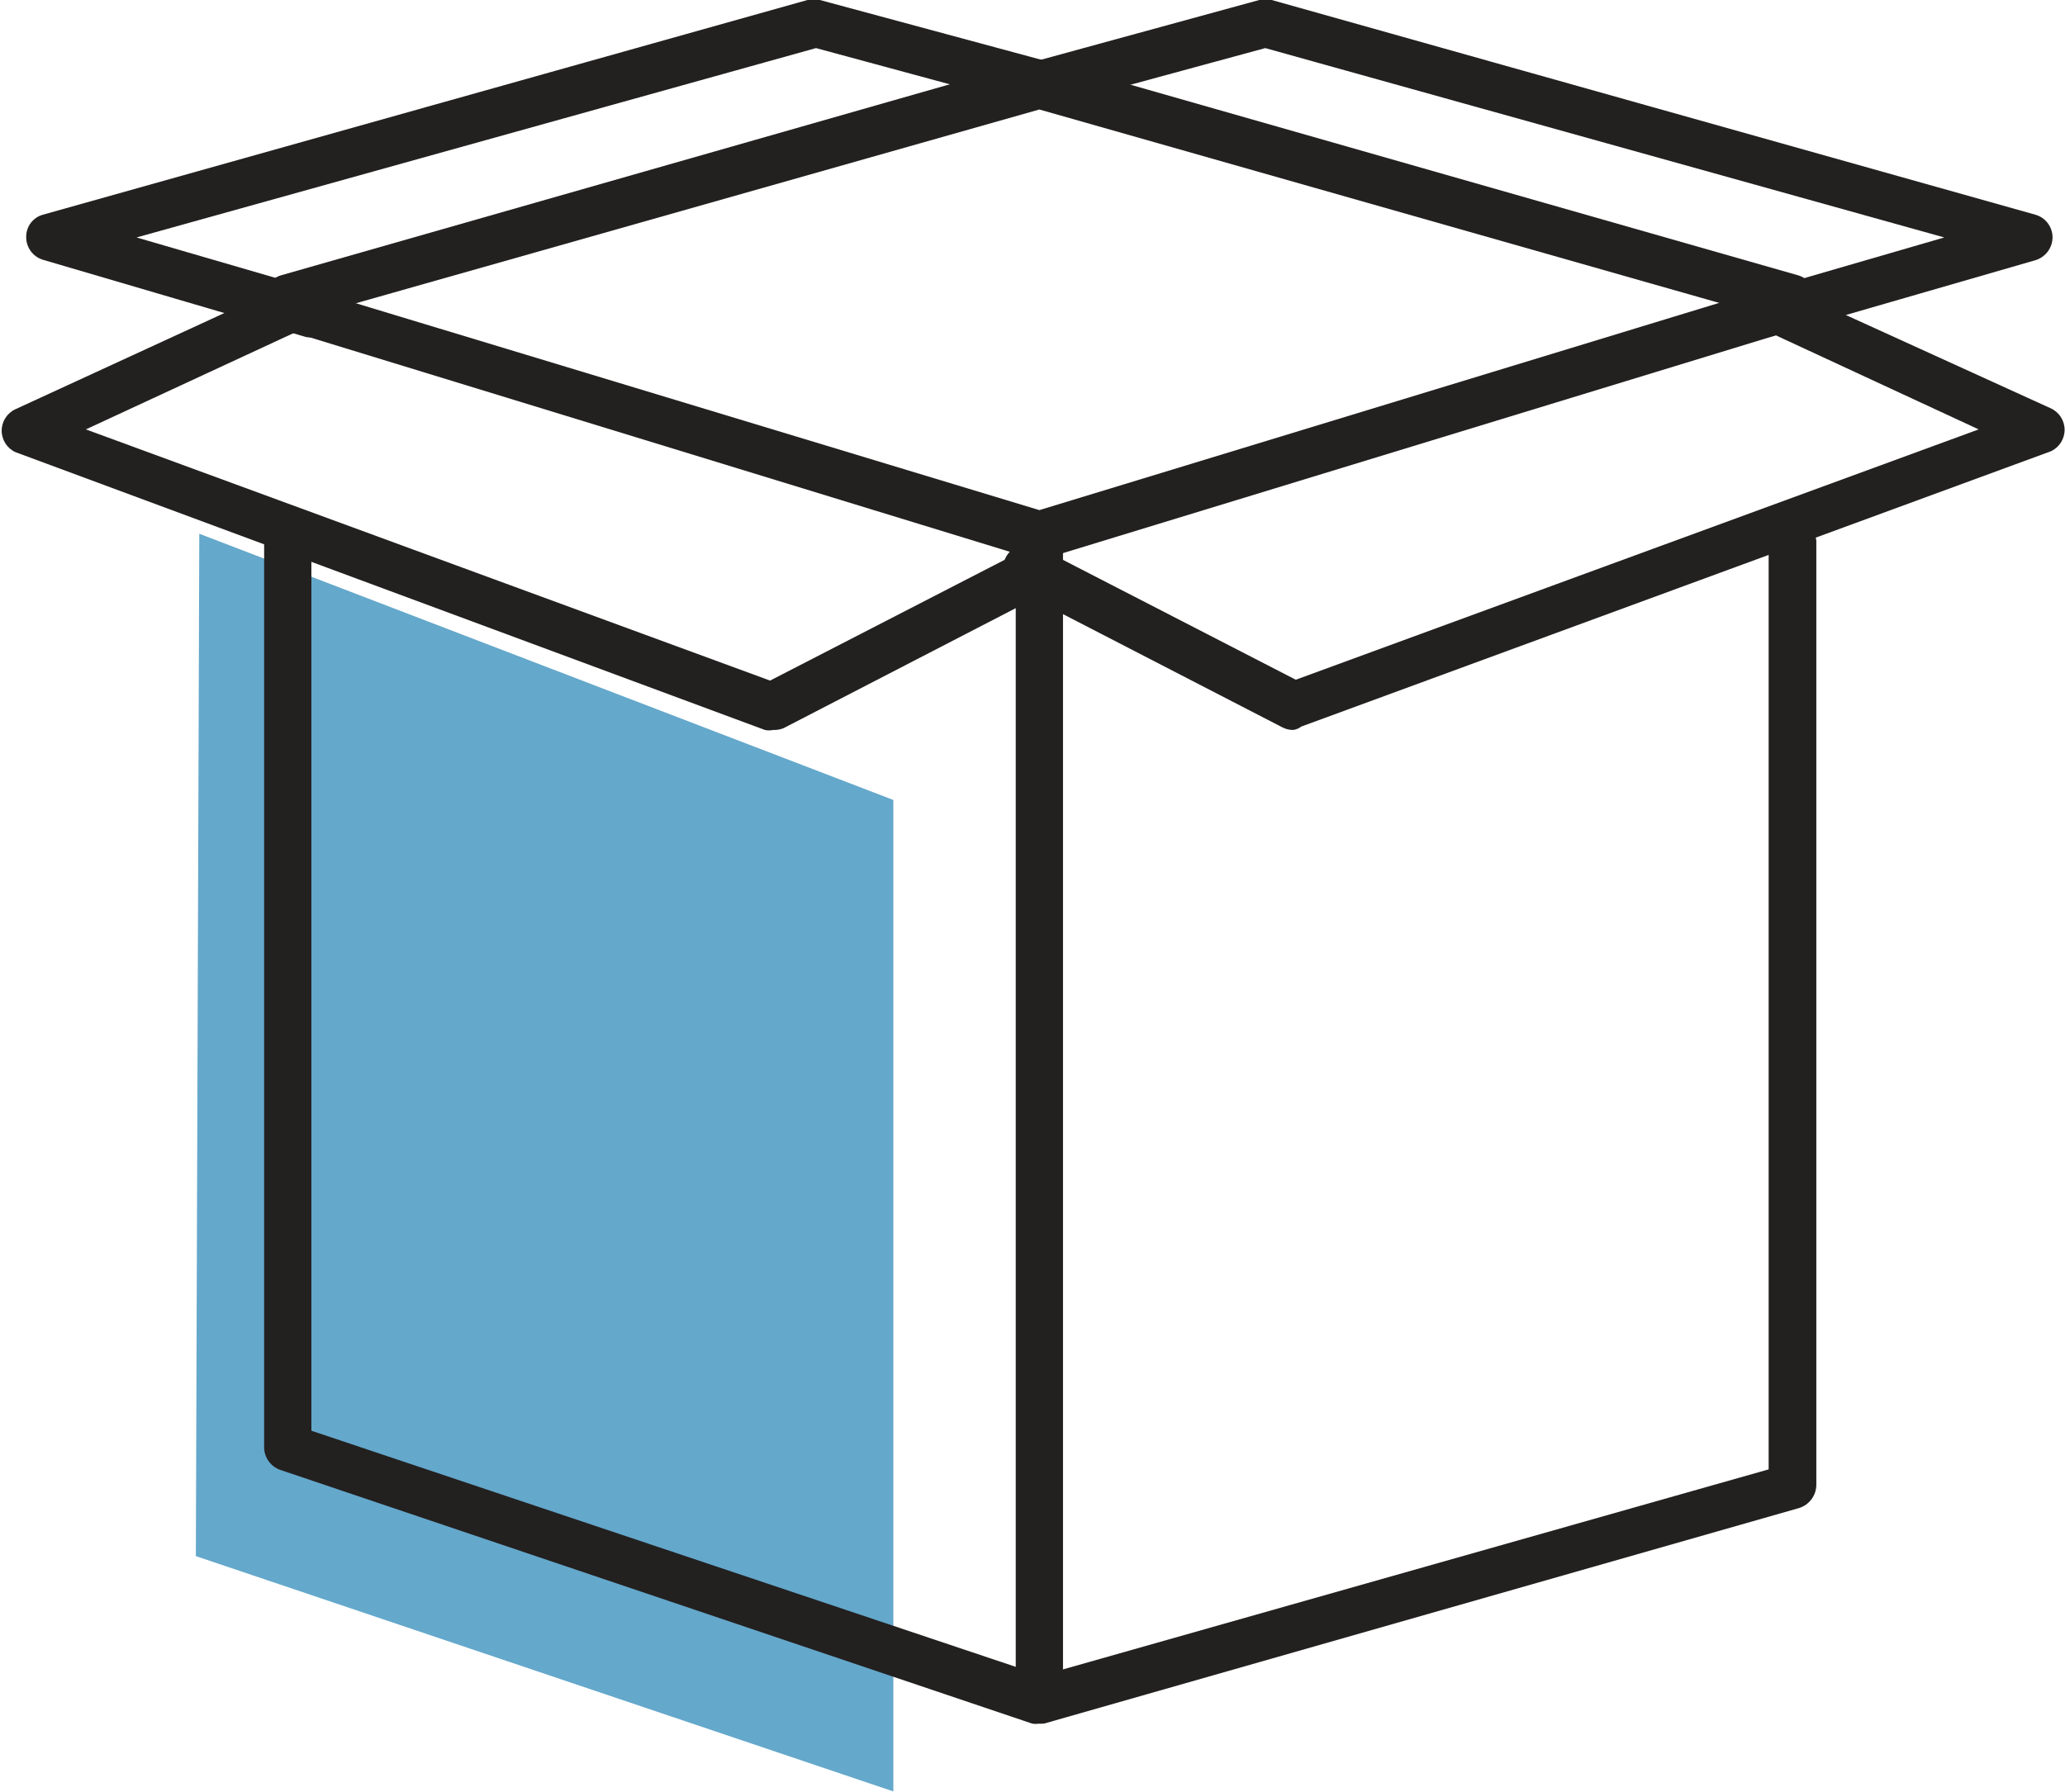
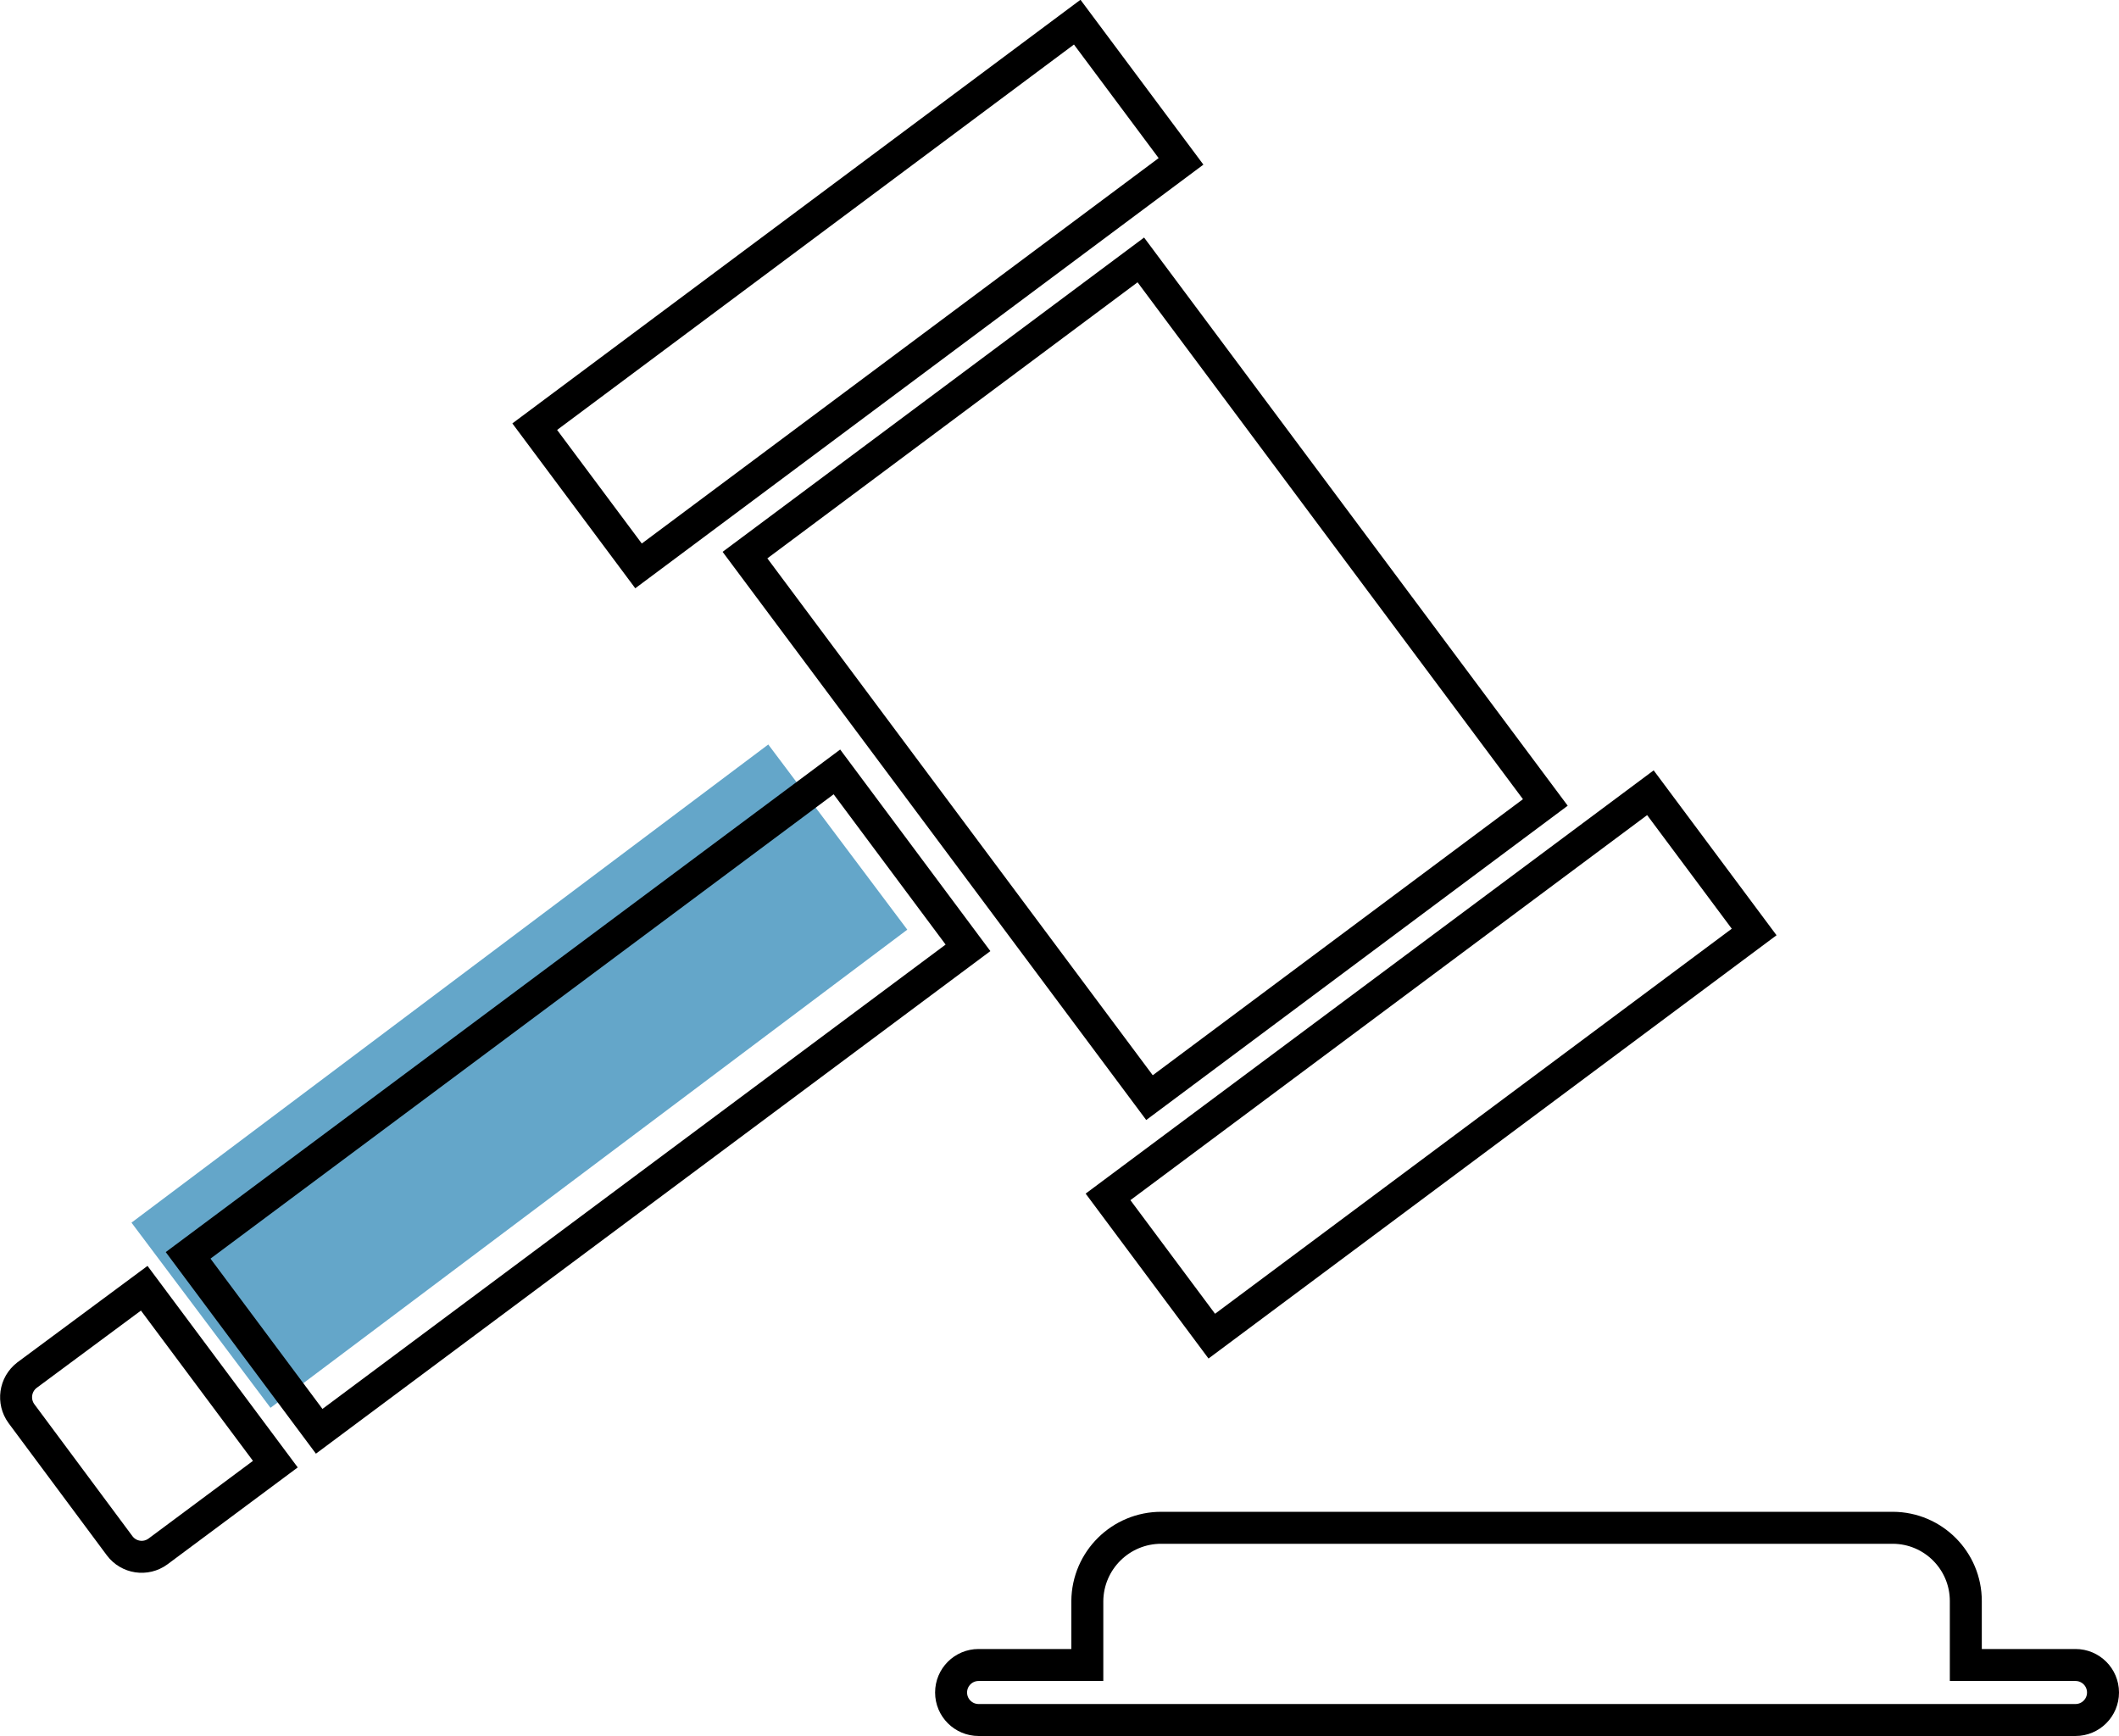
- <svg xmlns="http://www.w3.org/2000/svg" viewBox="0 0 48.08 41.72">
+ <svg xmlns="http://www.w3.org/2000/svg" viewBox="0 0 66.26 54.28">
  <defs>
-     <style>.cls-1{fill:#64a8cb;}.cls-2{fill:#232020;}</style>
+     <style>.cls-1{fill:none;stroke:#000;stroke-miterlimit:10;}.cls-2{fill:#64a6c9;}</style>
  </defs>
  <g id="Layer_2" data-name="Layer 2">
    <g id="Layer_1-2" data-name="Layer 1">
-       <polygon class="cls-1" points="4.64 12.43 20.8 18.63 20.8 41.72 4.56 36.24 4.64 12.43" />
-       <path class="cls-2" d="M41.71,7.49l-.15,0L24.2,2.55,6.85,7.47a.55.55,0,1,1-.3-1.06l17.5-5a.51.51,0,0,1,.3,0l17.51,5a.55.55,0,0,1-.15,1.08Z" />
-       <path class="cls-2" d="M24.2,13A.45.45,0,0,1,24,13L6.54,7.65A.56.56,0,0,1,6.17,7a.56.56,0,0,1,.69-.37L24.2,11.88,41.55,6.59a.55.55,0,0,1,.32,1.06L24.36,13A.41.41,0,0,1,24.2,13Z" />
-       <path class="cls-2" d="M24.2,40.14a.47.47,0,0,1-.17,0L6.52,34.23a.56.56,0,0,1-.37-.52V12.32a.55.55,0,0,1,.55-.55.55.55,0,0,1,.55.55v21l17,5.7,16.93-4.8V12.59a.56.56,0,0,1,1.11,0v22a.57.57,0,0,1-.4.53l-17.51,5A.39.39,0,0,1,24.2,40.14Z" />
-       <path class="cls-2" d="M24.2,40.14a.55.55,0,0,1-.55-.55V12.46a.56.56,0,0,1,.55-.56.55.55,0,0,1,.55.56V39.59A.54.54,0,0,1,24.2,40.14Z" />
-       <path class="cls-2" d="M7.29,7.85a.47.47,0,0,1-.16,0L1,6.05a.55.55,0,0,1-.39-.54A.53.53,0,0,1,1,5L18.8,0a.48.48,0,0,1,.29,0l5.26,1.42a.56.56,0,0,1,.39.68.57.57,0,0,1-.68.39L19,1.12,3.18,5.53,7.44,6.77a.56.56,0,0,1,.38.69A.55.55,0,0,1,7.29,7.85Z" />
-       <path class="cls-2" d="M41.12,7.85a.55.55,0,0,1-.53-.39A.55.55,0,0,1,41,6.77l4.27-1.24L29.46,1.12,24.35,2.51a.57.57,0,0,1-.68-.39.55.55,0,0,1,.39-.68L29.32,0a.48.48,0,0,1,.29,0L47.39,5a.55.55,0,0,1,.4.52.56.56,0,0,1-.4.54L41.27,7.83A.39.39,0,0,1,41.12,7.85Z" />
-       <path class="cls-2" d="M18,17a.46.46,0,0,1-.19,0L.36,10.53a.55.55,0,0,1,0-1L7.07,6.44a.55.55,0,0,1,.73.27.56.56,0,0,1-.28.73L2,10l15.93,5.85,6-3.09a.55.55,0,0,1,.5,1l-6.19,3.2A.58.58,0,0,1,18,17Z" />
-       <path class="cls-2" d="M30.11,17a.54.54,0,0,1-.25-.06l-6.2-3.2a.55.55,0,0,1,.51-1l6,3.09L46.07,10,40.55,7.44a.55.55,0,0,1,.46-1l6.74,3.07a.55.55,0,0,1,0,1L30.3,16.92A.41.41,0,0,1,30.11,17Z" />
+       <path class="cls-1" d="M3.74,48.33a.86.86,0,0,0,1.2.18h0l3.67-2.73-4.1-5.5L.84,43a.87.87,0,0,0-.17,1.2Z" />
+       <rect class="cls-2" x="3.79" y="30.03" width="24.9" height="7.24" transform="translate(-16.95 16.49) rotate(-36.9)" />
+       <rect class="cls-1" x="5.43" y="31.01" width="25.3" height="6.86" transform="translate(-17 17.63) rotate(-36.69)" />
+       <rect class="cls-1" x="28.09" y="10.65" width="15.44" height="21.16" transform="translate(-5.59 25.61) rotate(-36.71)" />
+       <rect class="cls-1" x="16.25" y="6.48" width="21.16" height="5.43" transform="translate(-0.18 17.86) rotate(-36.71)" />
+       <rect class="cls-1" x="34.18" y="30.56" width="21.15" height="5.43" transform="translate(-11.02 33.34) rotate(-36.69)" />
+       <path class="cls-1" d="M64.9,52.06H61.47v-2a2.29,2.29,0,0,0-2.28-2.29H36.32A2.31,2.31,0,0,0,34,50.06v2H30.6a.86.86,0,0,0,0,1.72H64.9a.86.86,0,1,0,0-1.72Z" />
    </g>
  </g>
</svg>
